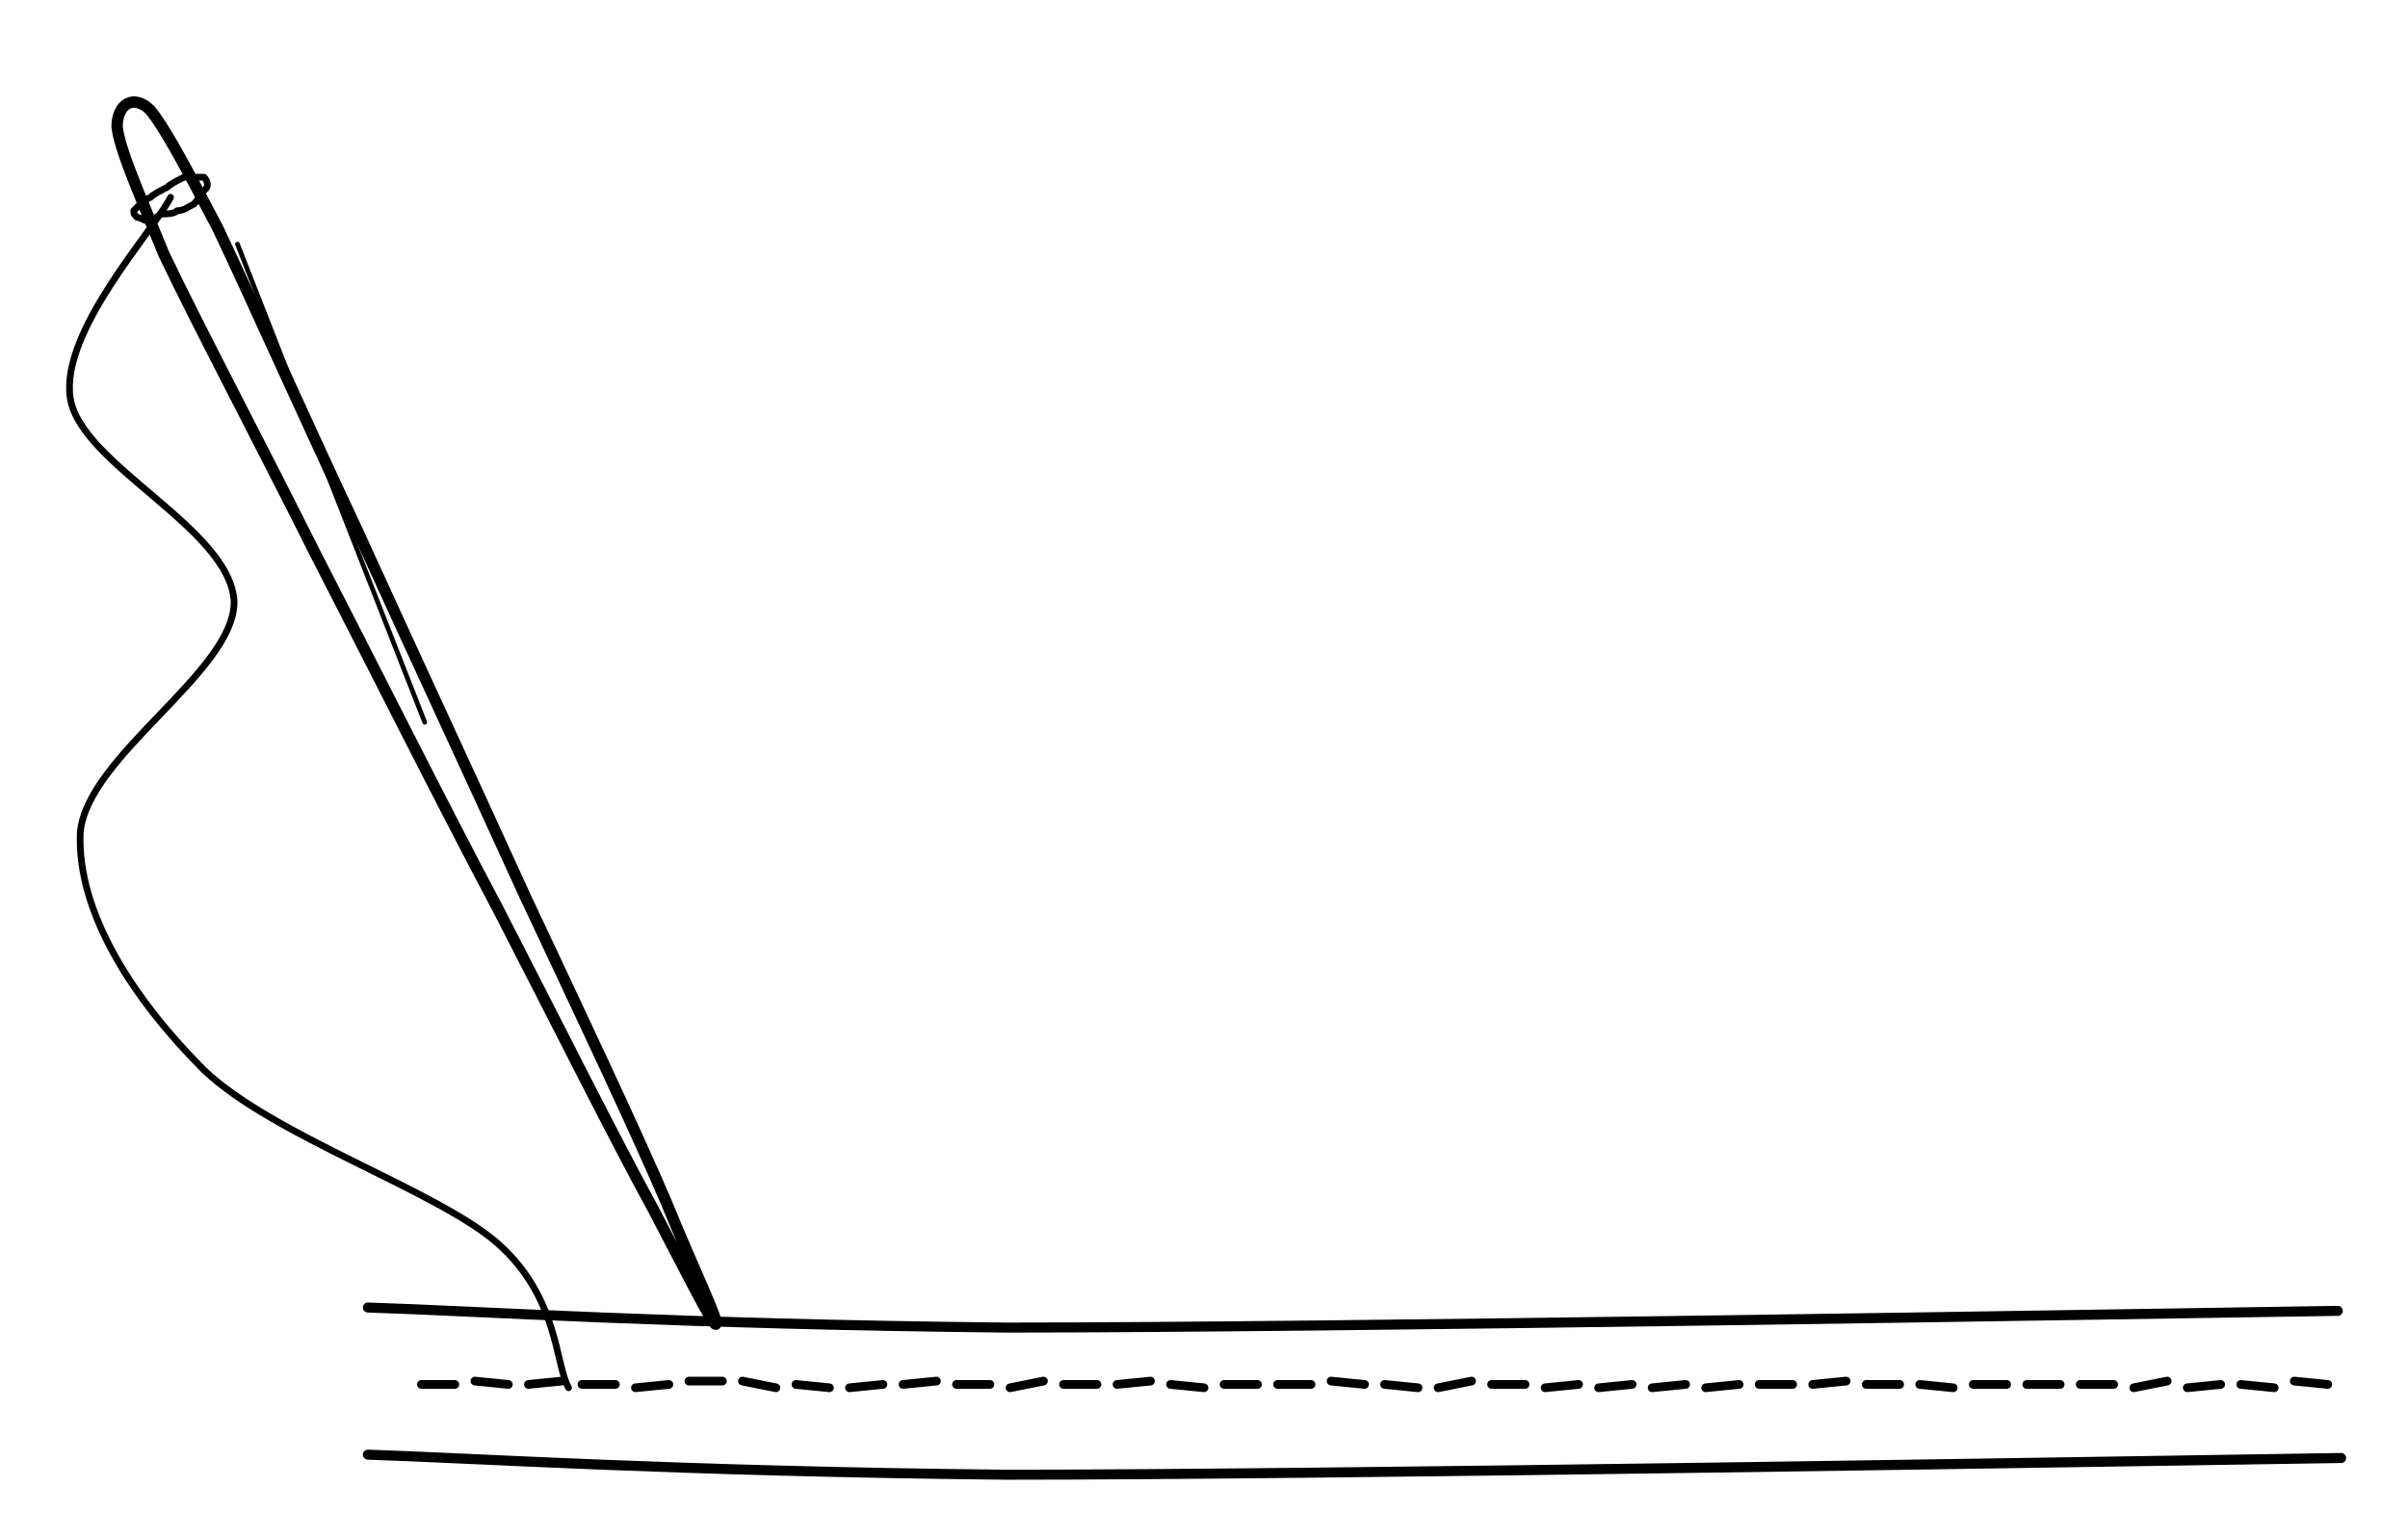
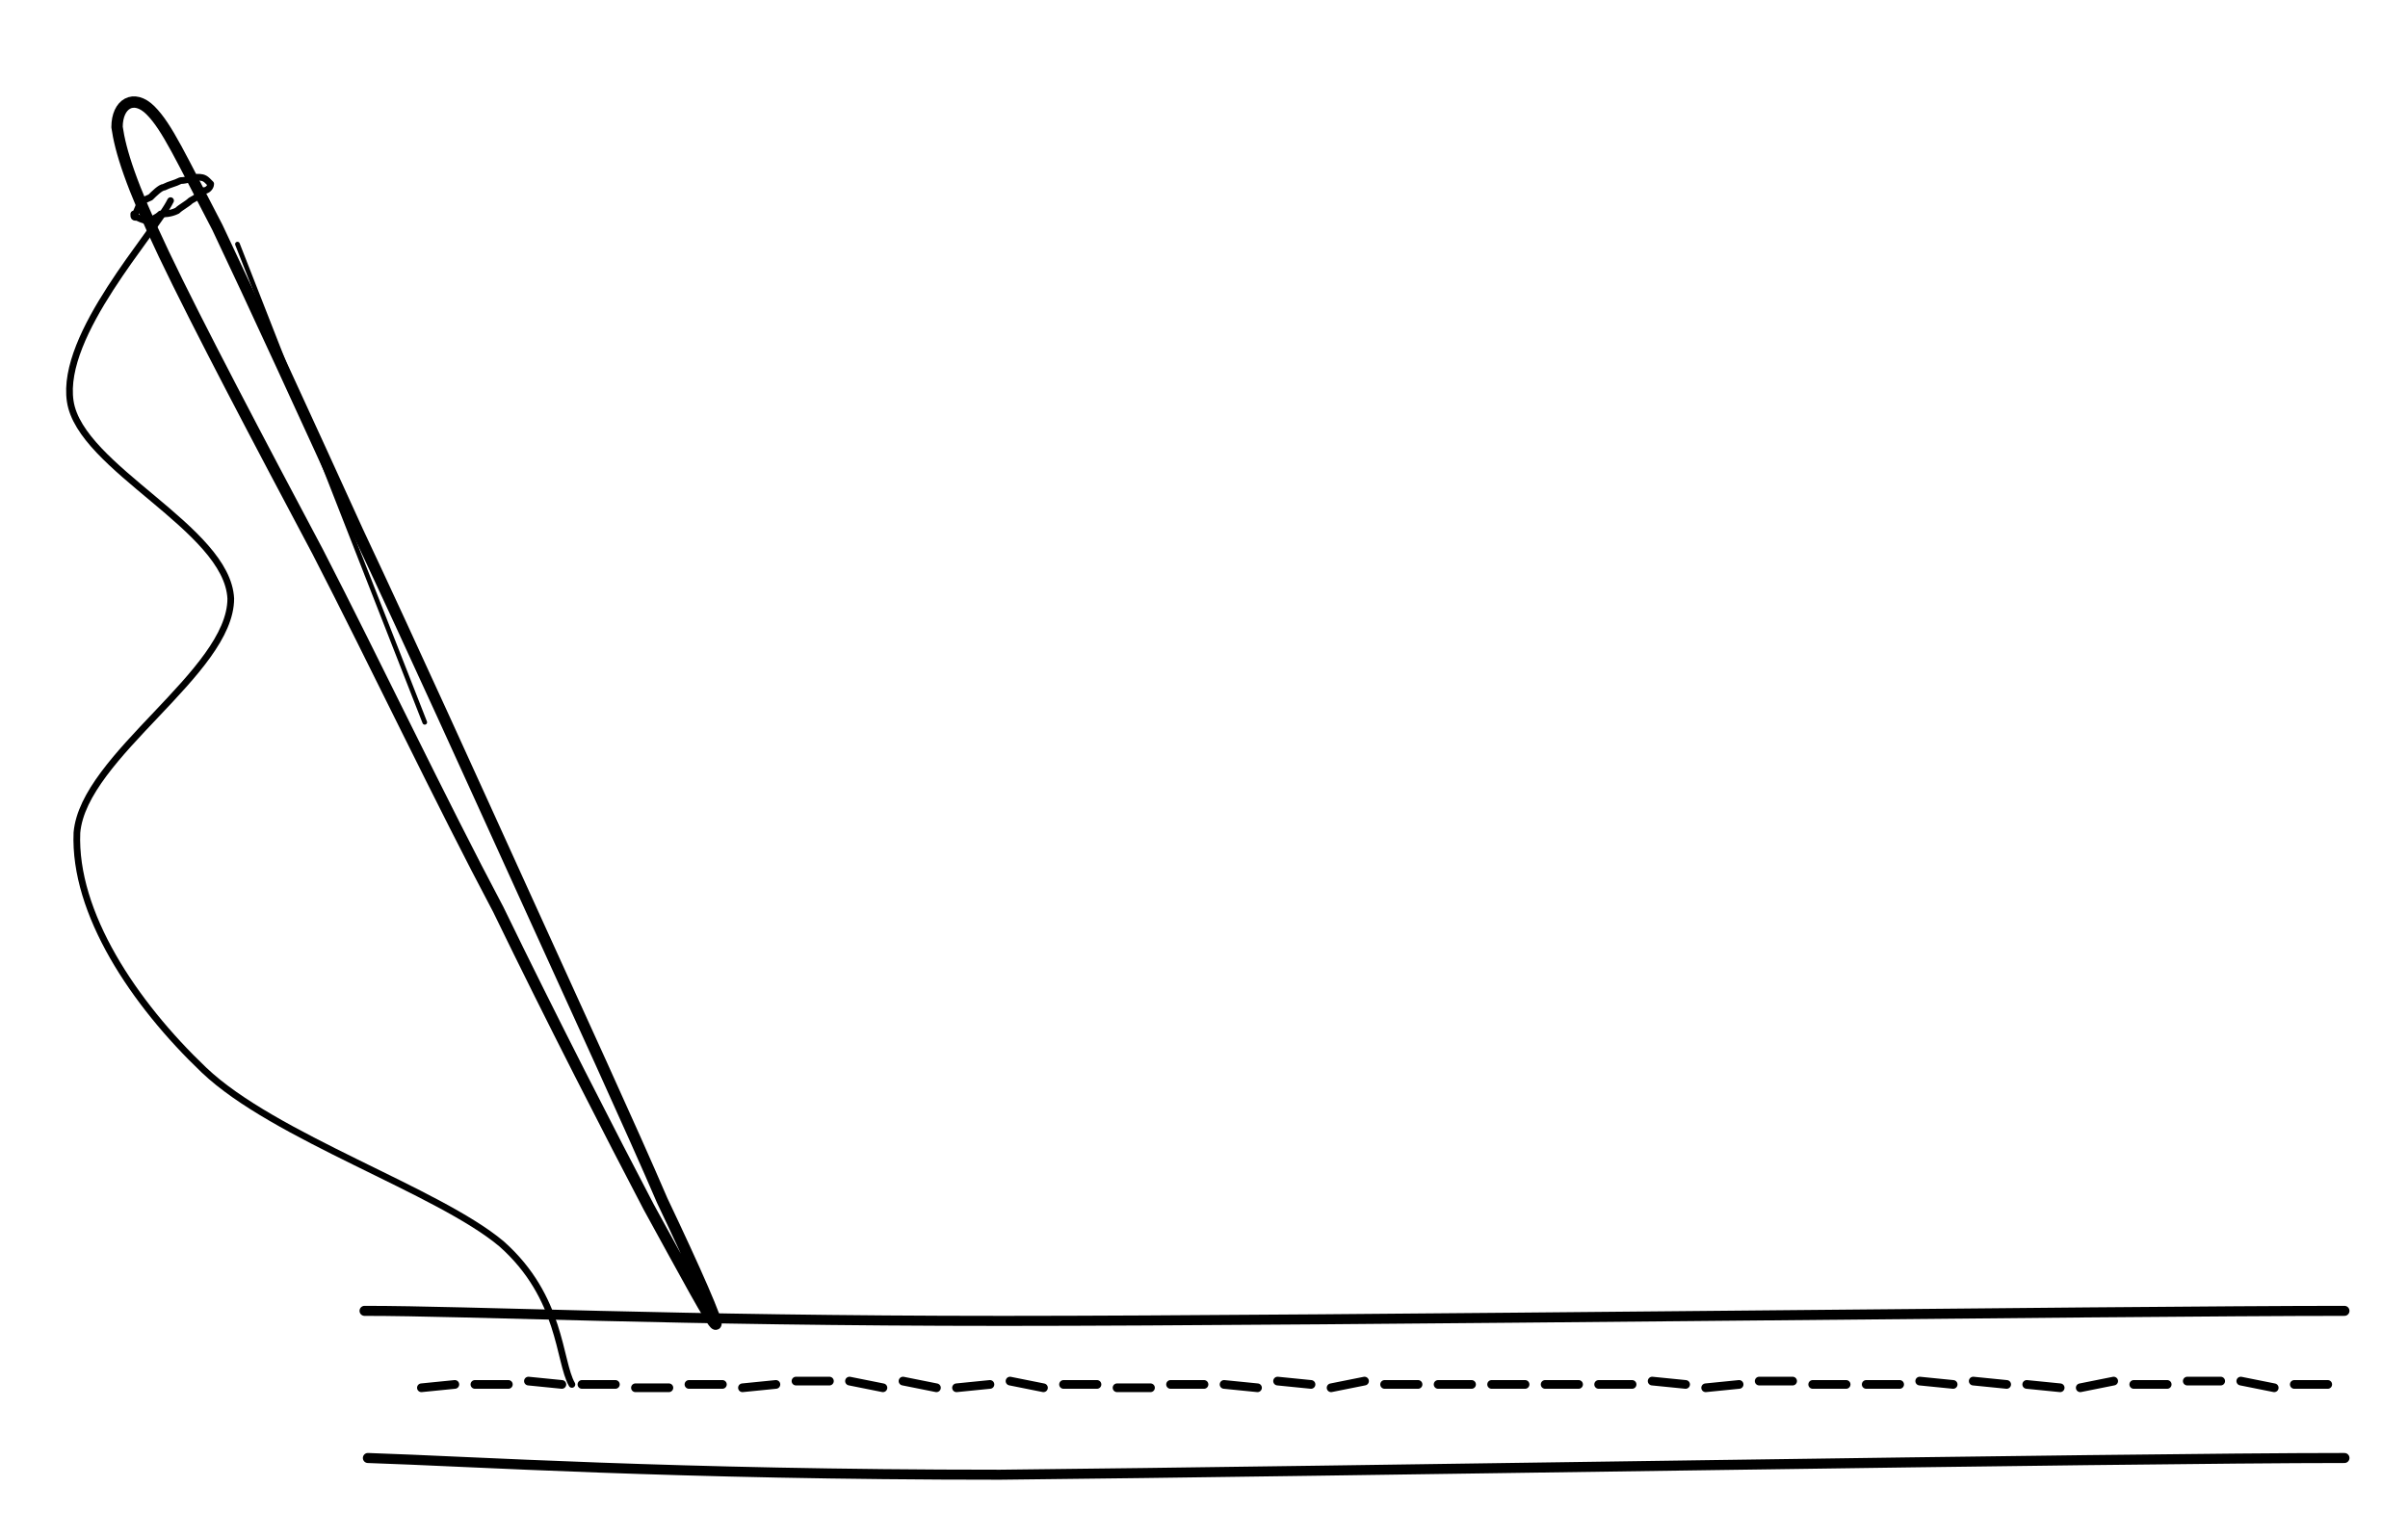
<svg xmlns="http://www.w3.org/2000/svg" viewBox="0 0 720 460" fill="none" stroke="currentColor" stroke-linecap="round" stroke-linejoin="round" aria-hidden="true" focusable="false">
-   <path d="M45 33C49 38 54 47 65 68C75 89 91 125 107 159C122 192 142 235 157 268C173 302 190 338 199 359C208 381 215 395 214 396C213 396 206 382 195 361C184 341 166 305 149 272C132 240 111 198 94 165C78 133 59 97 49 76C40 54 36 45 35 38C35 31 40 28 45 33Z" stroke-width="3.4" />
-   <path d="M53 63C52 64 50 64 48 64C47 65 45 66 44 66C43 66 42 65 41 65C40 64 40 64 40 63C40 63 41 62 42 61C43 60 43 60 45 59C46 58 48 57 50 56C51 55 53 54 55 53C56 53 57 53 58 53C59 53 61 53 61 53C62 54 62 55 62 55C62 56 62 56 61 57C60 58 59 60 58 61C56 62 55 63 53 63Z" stroke-width="2" />
+   <path d="M45 33C50 38 54 47 65 68C75 89 92 126 107 159C123 193 142 235 157 268C172 301 189 338 198 359C208 380 215 396 214 396C213 396 205 381 194 361C183 340 165 305 149 272C132 240 112 198 95 165C78 133 59 97 49 76C39 55 36 45 35 38C35 31 40 28 45 33Z" stroke-width="3.4" />
+   <path d="M53 63C51 64 49 64 48 64C47 65 45 66 44 66C43 66 41 65 41 65C40 65 40 65 40 64C41 64 41 62 42 61C42 60 43 60 45 59C46 58 48 56 49 56C51 55 52 55 54 54C56 54 58 53 59 53C60 53 61 53 62 54C62 54 63 55 63 55C63 56 62 57 61 57C60 58 59 59 57 60C56 61 54 62 53 63Z" stroke-width="2" />
  <line x1="71" y1="73" x2="127" y2="216" stroke-width="1.4" />
-   <path d="M51 59C46 69 18 99 21 119C24 139 69 158 70 180C70 201 26 226 24 249C23 273 40 299 61 320C82 340 131 356 149 372C167 388 166 408 170 415" stroke-width="2" />
-   <path d="M110 391C142 392 202 396 301 397C399 397 633 393 699 392" stroke-width="3" />
-   <path d="M110 435C141 436 202 440 301 441C399 441 633 437 700 436" stroke-width="3" />
-   <line class="stitch" x1="126" y1="414" x2="136" y2="414" stroke-width="2.6" style="--i:0" />
-   <line class="stitch" x1="142" y1="413" x2="152" y2="414" stroke-width="2.6" style="--i:1" />
-   <line class="stitch" x1="158" y1="414" x2="168" y2="413" stroke-width="2.6" style="--i:2" />
+   <path d="M51 60C46 70 18 100 21 120C24 140 68 158 69 179C69 201 25 226 23 249C22 273 40 300 61 320C82 340 131 356 150 372C168 388 167 407 171 414" stroke-width="2" />
+   <path d="M109 392C141 392 201 395 300 395C398 395 634 392 701 392" stroke-width="3" />
+   <path d="M110 436C141 437 201 441 299 441C398 440 634 436 701 436" stroke-width="3" />
+   <line class="stitch" x1="126" y1="415" x2="136" y2="414" stroke-width="2.6" style="--i:0" />
+   <line class="stitch" x1="142" y1="414" x2="152" y2="414" stroke-width="2.6" style="--i:1" />
+   <line class="stitch" x1="158" y1="413" x2="168" y2="414" stroke-width="2.6" style="--i:2" />
  <line class="stitch" x1="174" y1="414" x2="184" y2="414" stroke-width="2.6" style="--i:3" />
-   <line class="stitch" x1="190" y1="415" x2="200" y2="414" stroke-width="2.6" style="--i:4" />
-   <line class="stitch" x1="206" y1="413" x2="216" y2="413" stroke-width="2.6" style="--i:5" />
-   <line class="stitch" x1="222" y1="413" x2="232" y2="415" stroke-width="2.6" style="--i:6" />
-   <line class="stitch" x1="238" y1="414" x2="248" y2="415" stroke-width="2.6" style="--i:7" />
-   <line class="stitch" x1="254" y1="415" x2="264" y2="414" stroke-width="2.6" style="--i:8" />
-   <line class="stitch" x1="270" y1="414" x2="280" y2="413" stroke-width="2.6" style="--i:9" />
-   <line class="stitch" x1="286" y1="414" x2="296" y2="414" stroke-width="2.6" style="--i:10" />
-   <line class="stitch" x1="302" y1="415" x2="312" y2="413" stroke-width="2.6" style="--i:11" />
+   <line class="stitch" x1="190" y1="415" x2="200" y2="415" stroke-width="2.6" style="--i:4" />
+   <line class="stitch" x1="206" y1="414" x2="216" y2="414" stroke-width="2.6" style="--i:5" />
+   <line class="stitch" x1="222" y1="415" x2="232" y2="414" stroke-width="2.6" style="--i:6" />
+   <line class="stitch" x1="238" y1="413" x2="248" y2="413" stroke-width="2.6" style="--i:7" />
+   <line class="stitch" x1="254" y1="413" x2="264" y2="415" stroke-width="2.6" style="--i:8" />
+   <line class="stitch" x1="270" y1="413" x2="280" y2="415" stroke-width="2.6" style="--i:9" />
+   <line class="stitch" x1="286" y1="415" x2="296" y2="414" stroke-width="2.6" style="--i:10" />
+   <line class="stitch" x1="302" y1="413" x2="312" y2="415" stroke-width="2.6" style="--i:11" />
  <line class="stitch" x1="318" y1="414" x2="328" y2="414" stroke-width="2.6" style="--i:12" />
-   <line class="stitch" x1="334" y1="414" x2="344" y2="413" stroke-width="2.6" style="--i:13" />
-   <line class="stitch" x1="350" y1="414" x2="360" y2="415" stroke-width="2.6" style="--i:14" />
-   <line class="stitch" x1="366" y1="414" x2="376" y2="414" stroke-width="2.6" style="--i:15" />
-   <line class="stitch" x1="382" y1="414" x2="392" y2="414" stroke-width="2.6" style="--i:16" />
-   <line class="stitch" x1="398" y1="413" x2="408" y2="414" stroke-width="2.6" style="--i:17" />
-   <line class="stitch" x1="414" y1="414" x2="424" y2="415" stroke-width="2.6" style="--i:18" />
-   <line class="stitch" x1="430" y1="415" x2="440" y2="413" stroke-width="2.6" style="--i:19" />
+   <line class="stitch" x1="334" y1="415" x2="344" y2="415" stroke-width="2.6" style="--i:13" />
+   <line class="stitch" x1="350" y1="414" x2="360" y2="414" stroke-width="2.6" style="--i:14" />
+   <line class="stitch" x1="366" y1="414" x2="376" y2="415" stroke-width="2.6" style="--i:15" />
+   <line class="stitch" x1="382" y1="413" x2="392" y2="414" stroke-width="2.6" style="--i:16" />
+   <line class="stitch" x1="398" y1="415" x2="408" y2="413" stroke-width="2.6" style="--i:17" />
+   <line class="stitch" x1="414" y1="414" x2="424" y2="414" stroke-width="2.6" style="--i:18" />
+   <line class="stitch" x1="430" y1="414" x2="440" y2="414" stroke-width="2.6" style="--i:19" />
  <line class="stitch" x1="446" y1="414" x2="456" y2="414" stroke-width="2.6" style="--i:20" />
-   <line class="stitch" x1="462" y1="415" x2="472" y2="414" stroke-width="2.6" style="--i:21" />
-   <line class="stitch" x1="478" y1="415" x2="488" y2="414" stroke-width="2.6" style="--i:22" />
-   <line class="stitch" x1="494" y1="415" x2="504" y2="414" stroke-width="2.6" style="--i:23" />
+   <line class="stitch" x1="462" y1="414" x2="472" y2="414" stroke-width="2.6" style="--i:21" />
+   <line class="stitch" x1="478" y1="414" x2="488" y2="414" stroke-width="2.6" style="--i:22" />
+   <line class="stitch" x1="494" y1="413" x2="504" y2="414" stroke-width="2.6" style="--i:23" />
  <line class="stitch" x1="510" y1="415" x2="520" y2="414" stroke-width="2.6" style="--i:24" />
-   <line class="stitch" x1="526" y1="414" x2="536" y2="414" stroke-width="2.6" style="--i:25" />
-   <line class="stitch" x1="542" y1="414" x2="552" y2="413" stroke-width="2.6" style="--i:26" />
+   <line class="stitch" x1="526" y1="413" x2="536" y2="413" stroke-width="2.6" style="--i:25" />
+   <line class="stitch" x1="542" y1="414" x2="552" y2="414" stroke-width="2.6" style="--i:26" />
  <line class="stitch" x1="558" y1="414" x2="568" y2="414" stroke-width="2.6" style="--i:27" />
-   <line class="stitch" x1="574" y1="414" x2="584" y2="415" stroke-width="2.6" style="--i:28" />
-   <line class="stitch" x1="590" y1="414" x2="600" y2="414" stroke-width="2.6" style="--i:29" />
-   <line class="stitch" x1="606" y1="414" x2="616" y2="414" stroke-width="2.6" style="--i:30" />
-   <line class="stitch" x1="622" y1="414" x2="632" y2="414" stroke-width="2.6" style="--i:31" />
-   <line class="stitch" x1="638" y1="415" x2="648" y2="413" stroke-width="2.6" style="--i:32" />
-   <line class="stitch" x1="654" y1="415" x2="664" y2="414" stroke-width="2.6" style="--i:33" />
-   <line class="stitch" x1="670" y1="414" x2="680" y2="415" stroke-width="2.6" style="--i:34" />
-   <line class="stitch" x1="686" y1="413" x2="696" y2="414" stroke-width="2.6" style="--i:35" />
+   <line class="stitch" x1="574" y1="413" x2="584" y2="414" stroke-width="2.6" style="--i:28" />
+   <line class="stitch" x1="590" y1="413" x2="600" y2="414" stroke-width="2.6" style="--i:29" />
+   <line class="stitch" x1="606" y1="414" x2="616" y2="415" stroke-width="2.6" style="--i:30" />
+   <line class="stitch" x1="622" y1="415" x2="632" y2="413" stroke-width="2.6" style="--i:31" />
+   <line class="stitch" x1="638" y1="414" x2="648" y2="414" stroke-width="2.6" style="--i:32" />
+   <line class="stitch" x1="654" y1="413" x2="664" y2="413" stroke-width="2.6" style="--i:33" />
+   <line class="stitch" x1="670" y1="413" x2="680" y2="415" stroke-width="2.6" style="--i:34" />
+   <line class="stitch" x1="686" y1="414" x2="696" y2="414" stroke-width="2.6" style="--i:35" />
</svg>
